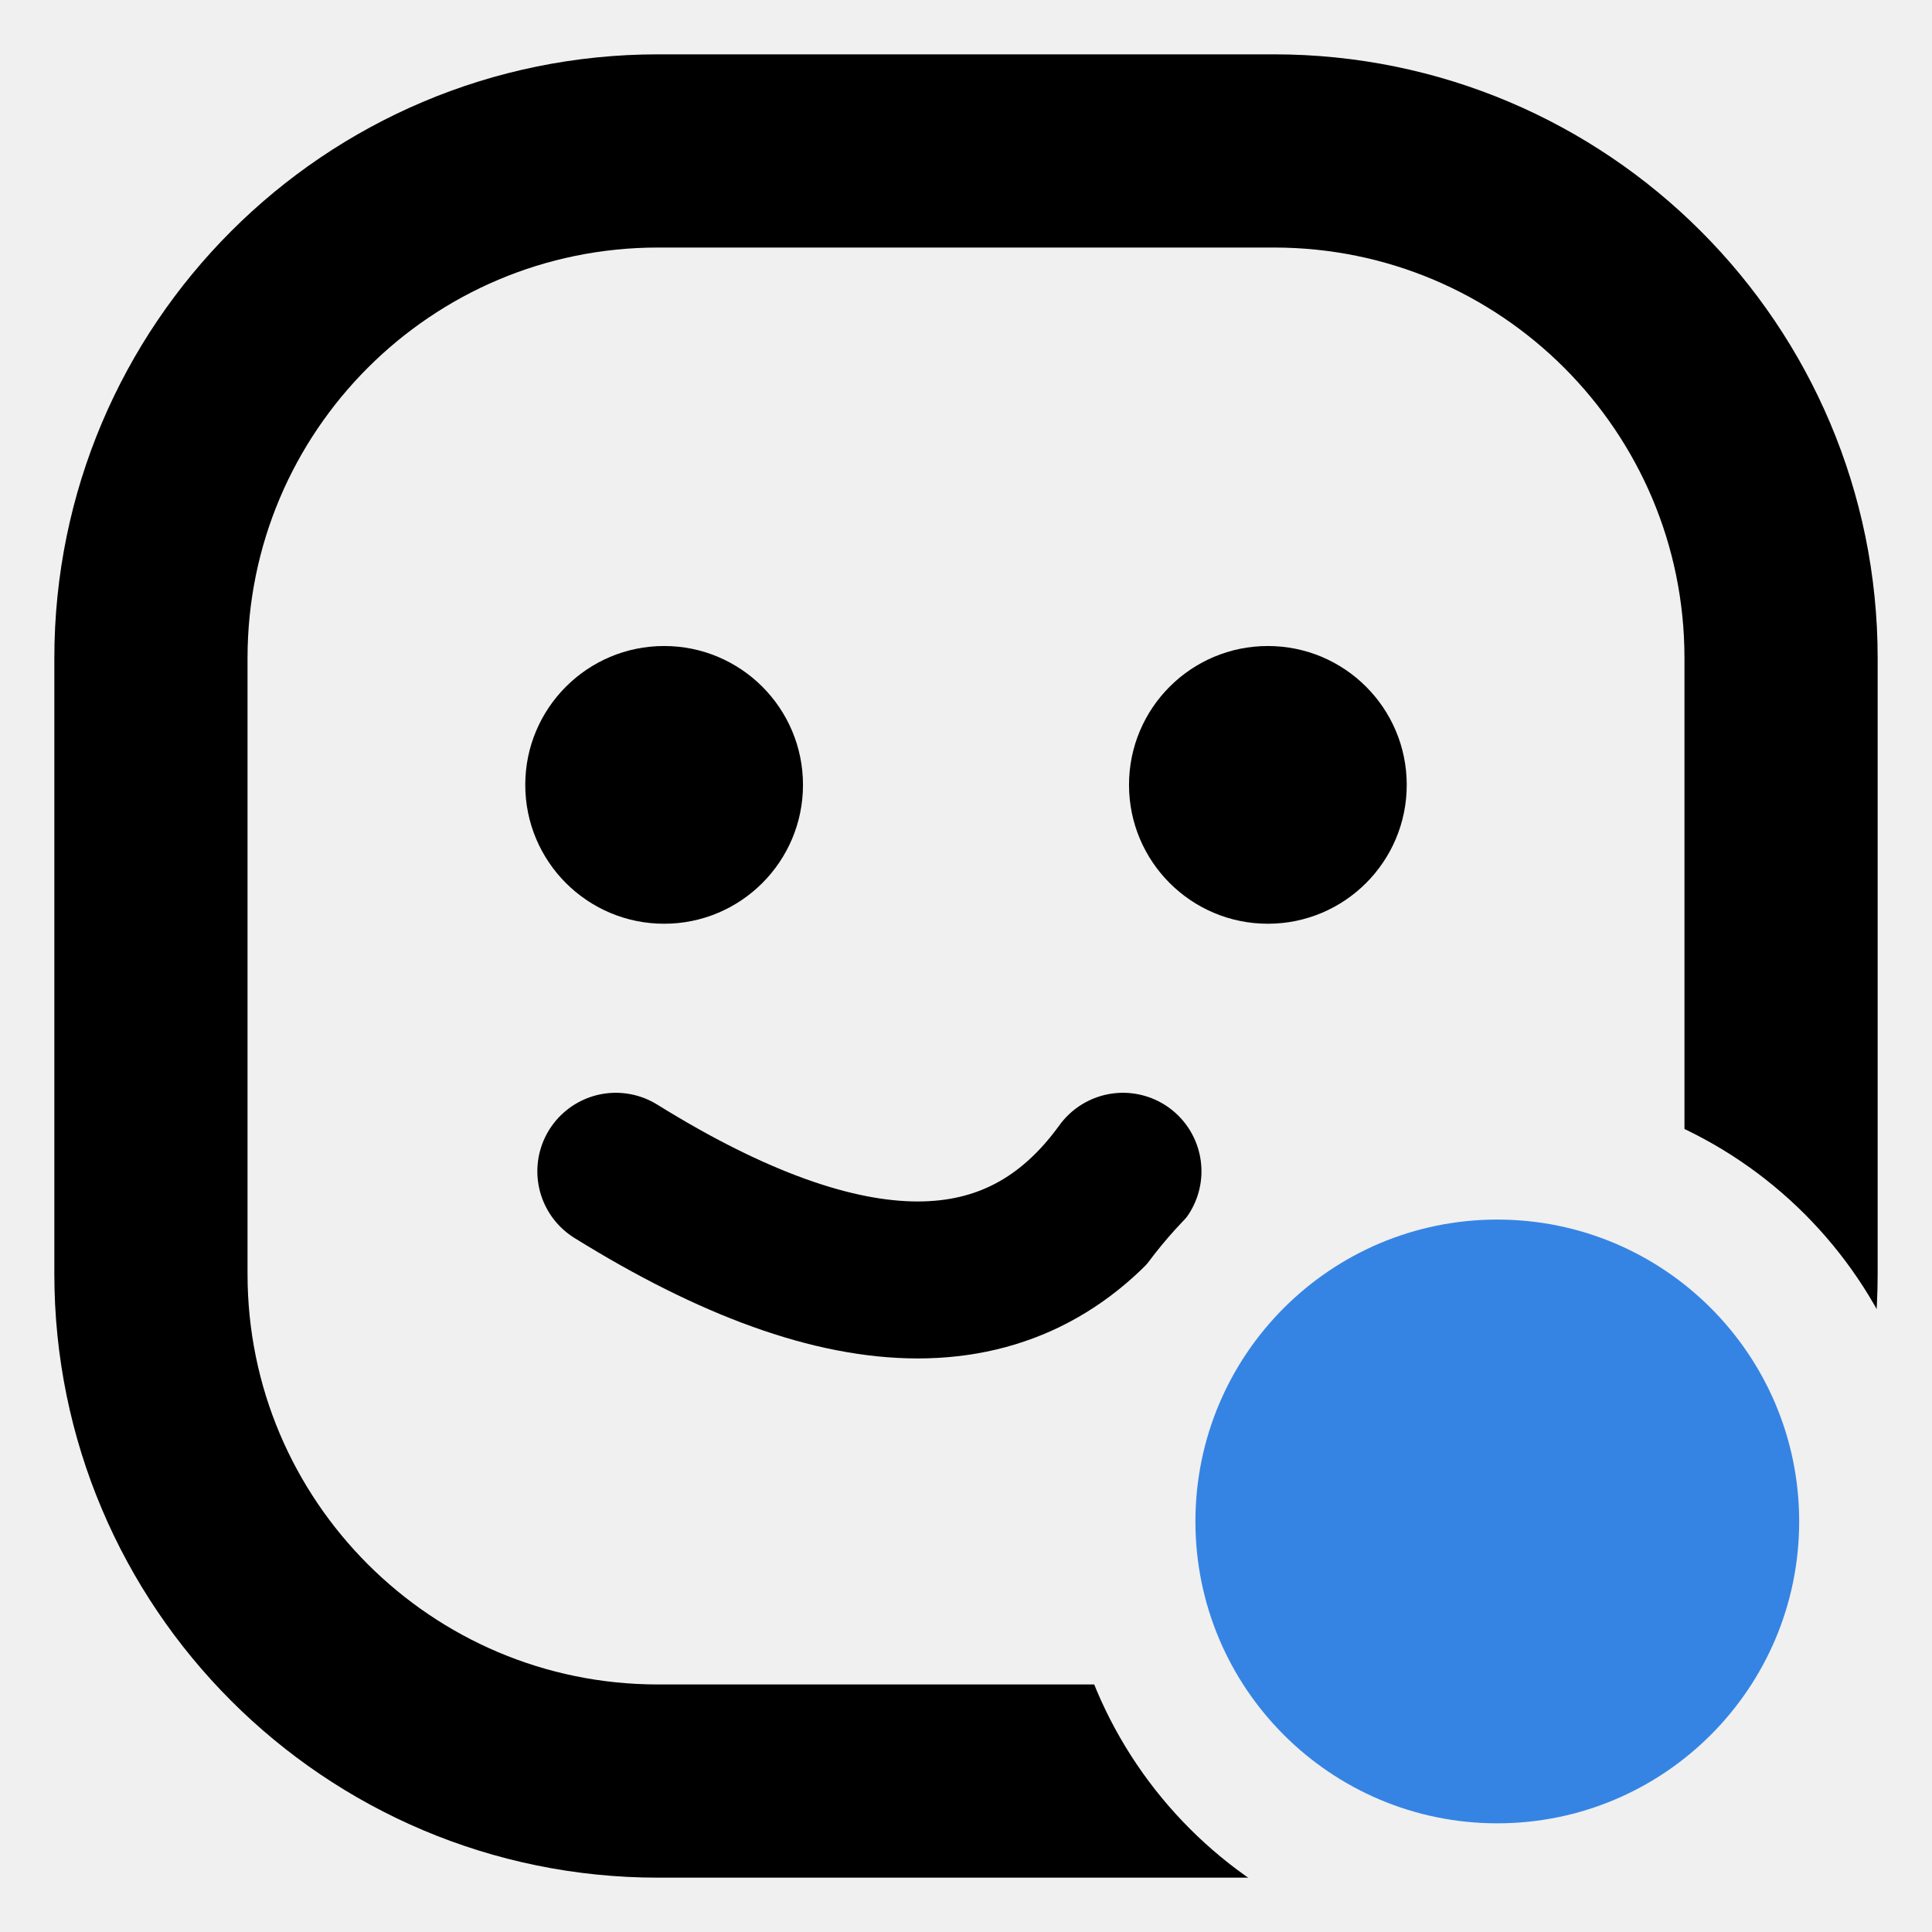
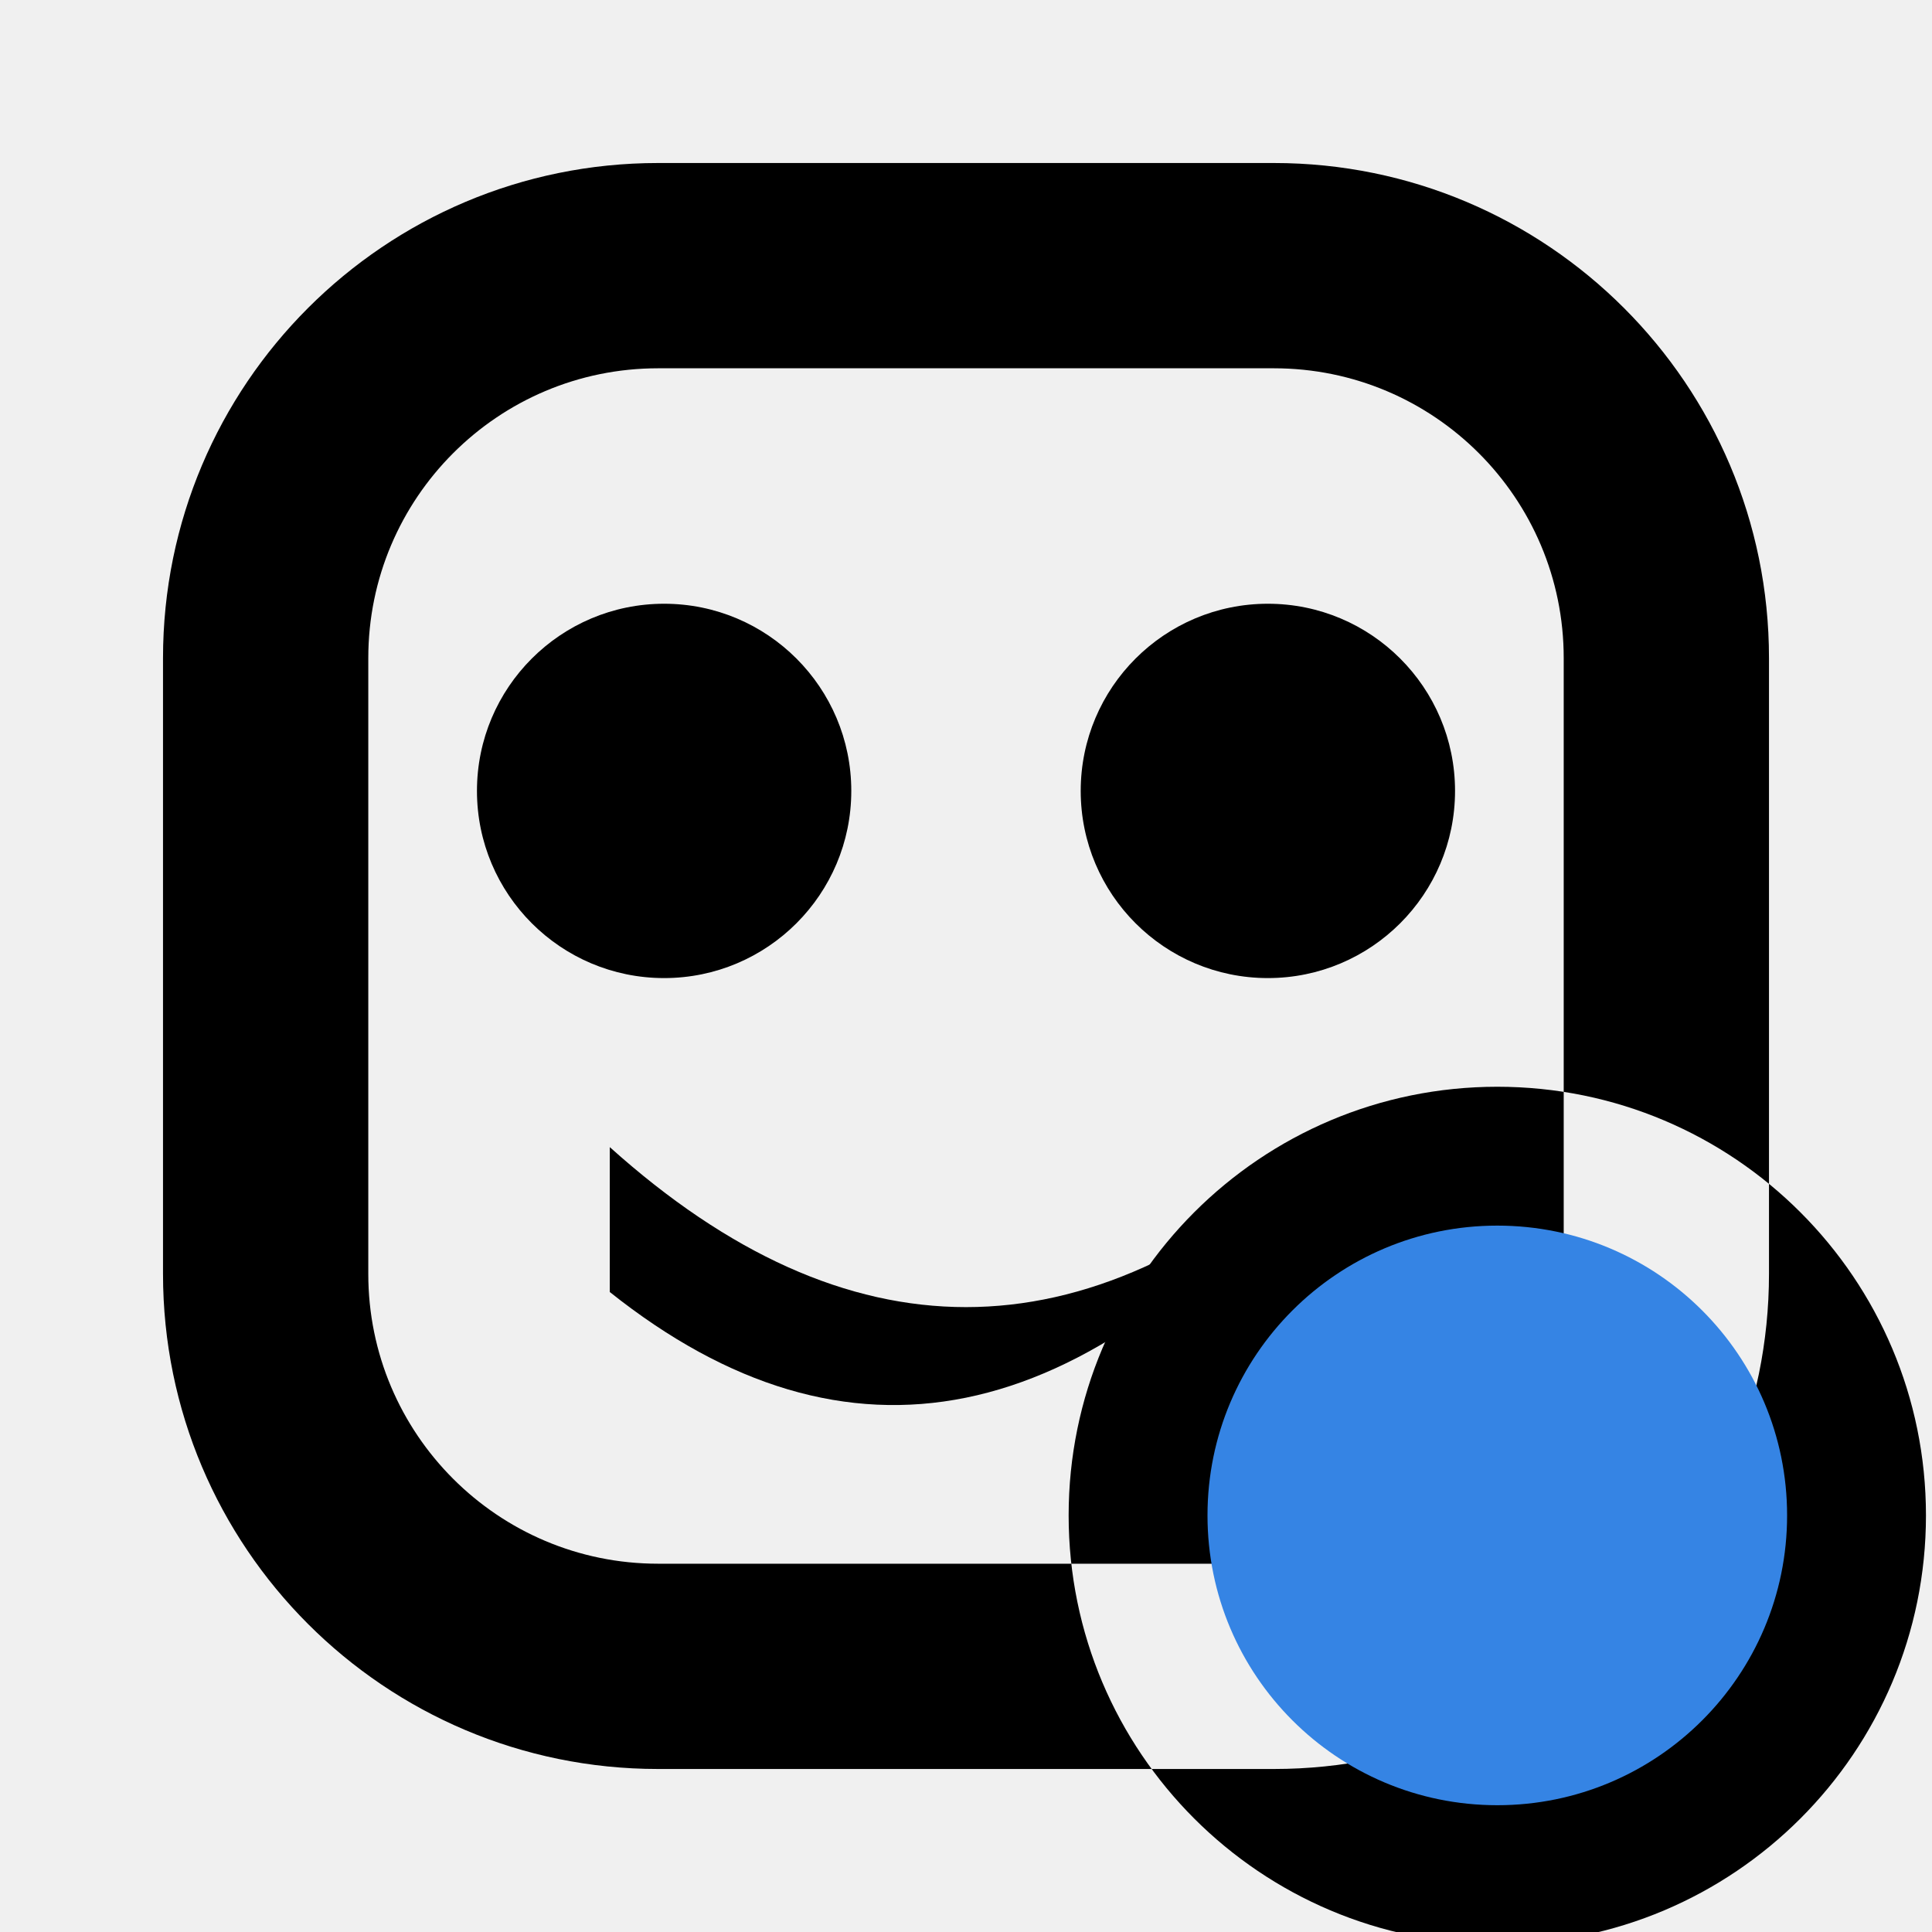
<svg xmlns="http://www.w3.org/2000/svg" width="16" height="16" viewBox="0 0 16 16">
-   <mask id="cut">
-     <rect width="16" height="16" fill="#ffffff" />
-     <circle cx="12.4" cy="12.6" r="3.6" fill="#000000" />
-   </mask>
-   <g mask="url(#cut)" fill="#000000" stroke="#000000" stroke-linecap="round" stroke-linejoin="round">
-     <rect x="1.25" y="1.25" width="13.5" height="13.5" rx="4.2" fill="none" stroke-width="1.6" />
-     <circle cx="5.5" cy="6.5" r="1.15" stroke="none" />
-     <circle cx="10.5" cy="6.5" r="1.15" stroke="none" />
-     <path d="M5.1 9.7 Q8 11.5 9.3 9.7" fill="none" stroke-width="1.3" />
-   </g>
-   <circle cx="12.4" cy="12.6" r="2.5" fill="#3584e4" />
+   <path fill="currentColor" fill-rule="evenodd" class="foreground-fill" d="M5.45 1.35 H10.55 A4.1 4.1 0 0 1 14.65 5.45 V10.55 A4.1 4.1 0 0 1 10.55 14.65 H5.45 A4.1 4.1 0 0 1 1.35 10.55 V5.45 A4.1 4.1 0 0 1 5.45 1.35 Z M5.45 3.05 A2.4 2.4 0 0 0 3.05 5.45 V10.55 A2.4 2.4 0 0 0 5.45 12.95 H10.55 A2.4 2.4 0 0 0 12.95 10.55 V5.45 A2.4 2.4 0 0 0 10.55 3.05 Z M15.95 12.55 A3.55 3.55 0 1 0 8.85 12.55 A3.55 3.55 0 1 0 15.95 12.55 Z" />
+   <circle cx="5.5" cy="6.55" r="1.55" fill="currentColor" class="foreground-fill" />
+   <circle cx="10.5" cy="6.55" r="1.55" fill="currentColor" class="foreground-fill" />
+   <path fill="currentColor" class="foreground-fill" d="M5.05 9.5 Q8 12.15 10.95 9.5 Q8 13.05 5.05 10.7 Z" />
+   <circle cx="12.4" cy="12.55" r="2.4" fill="#3584e4" />
</svg>
